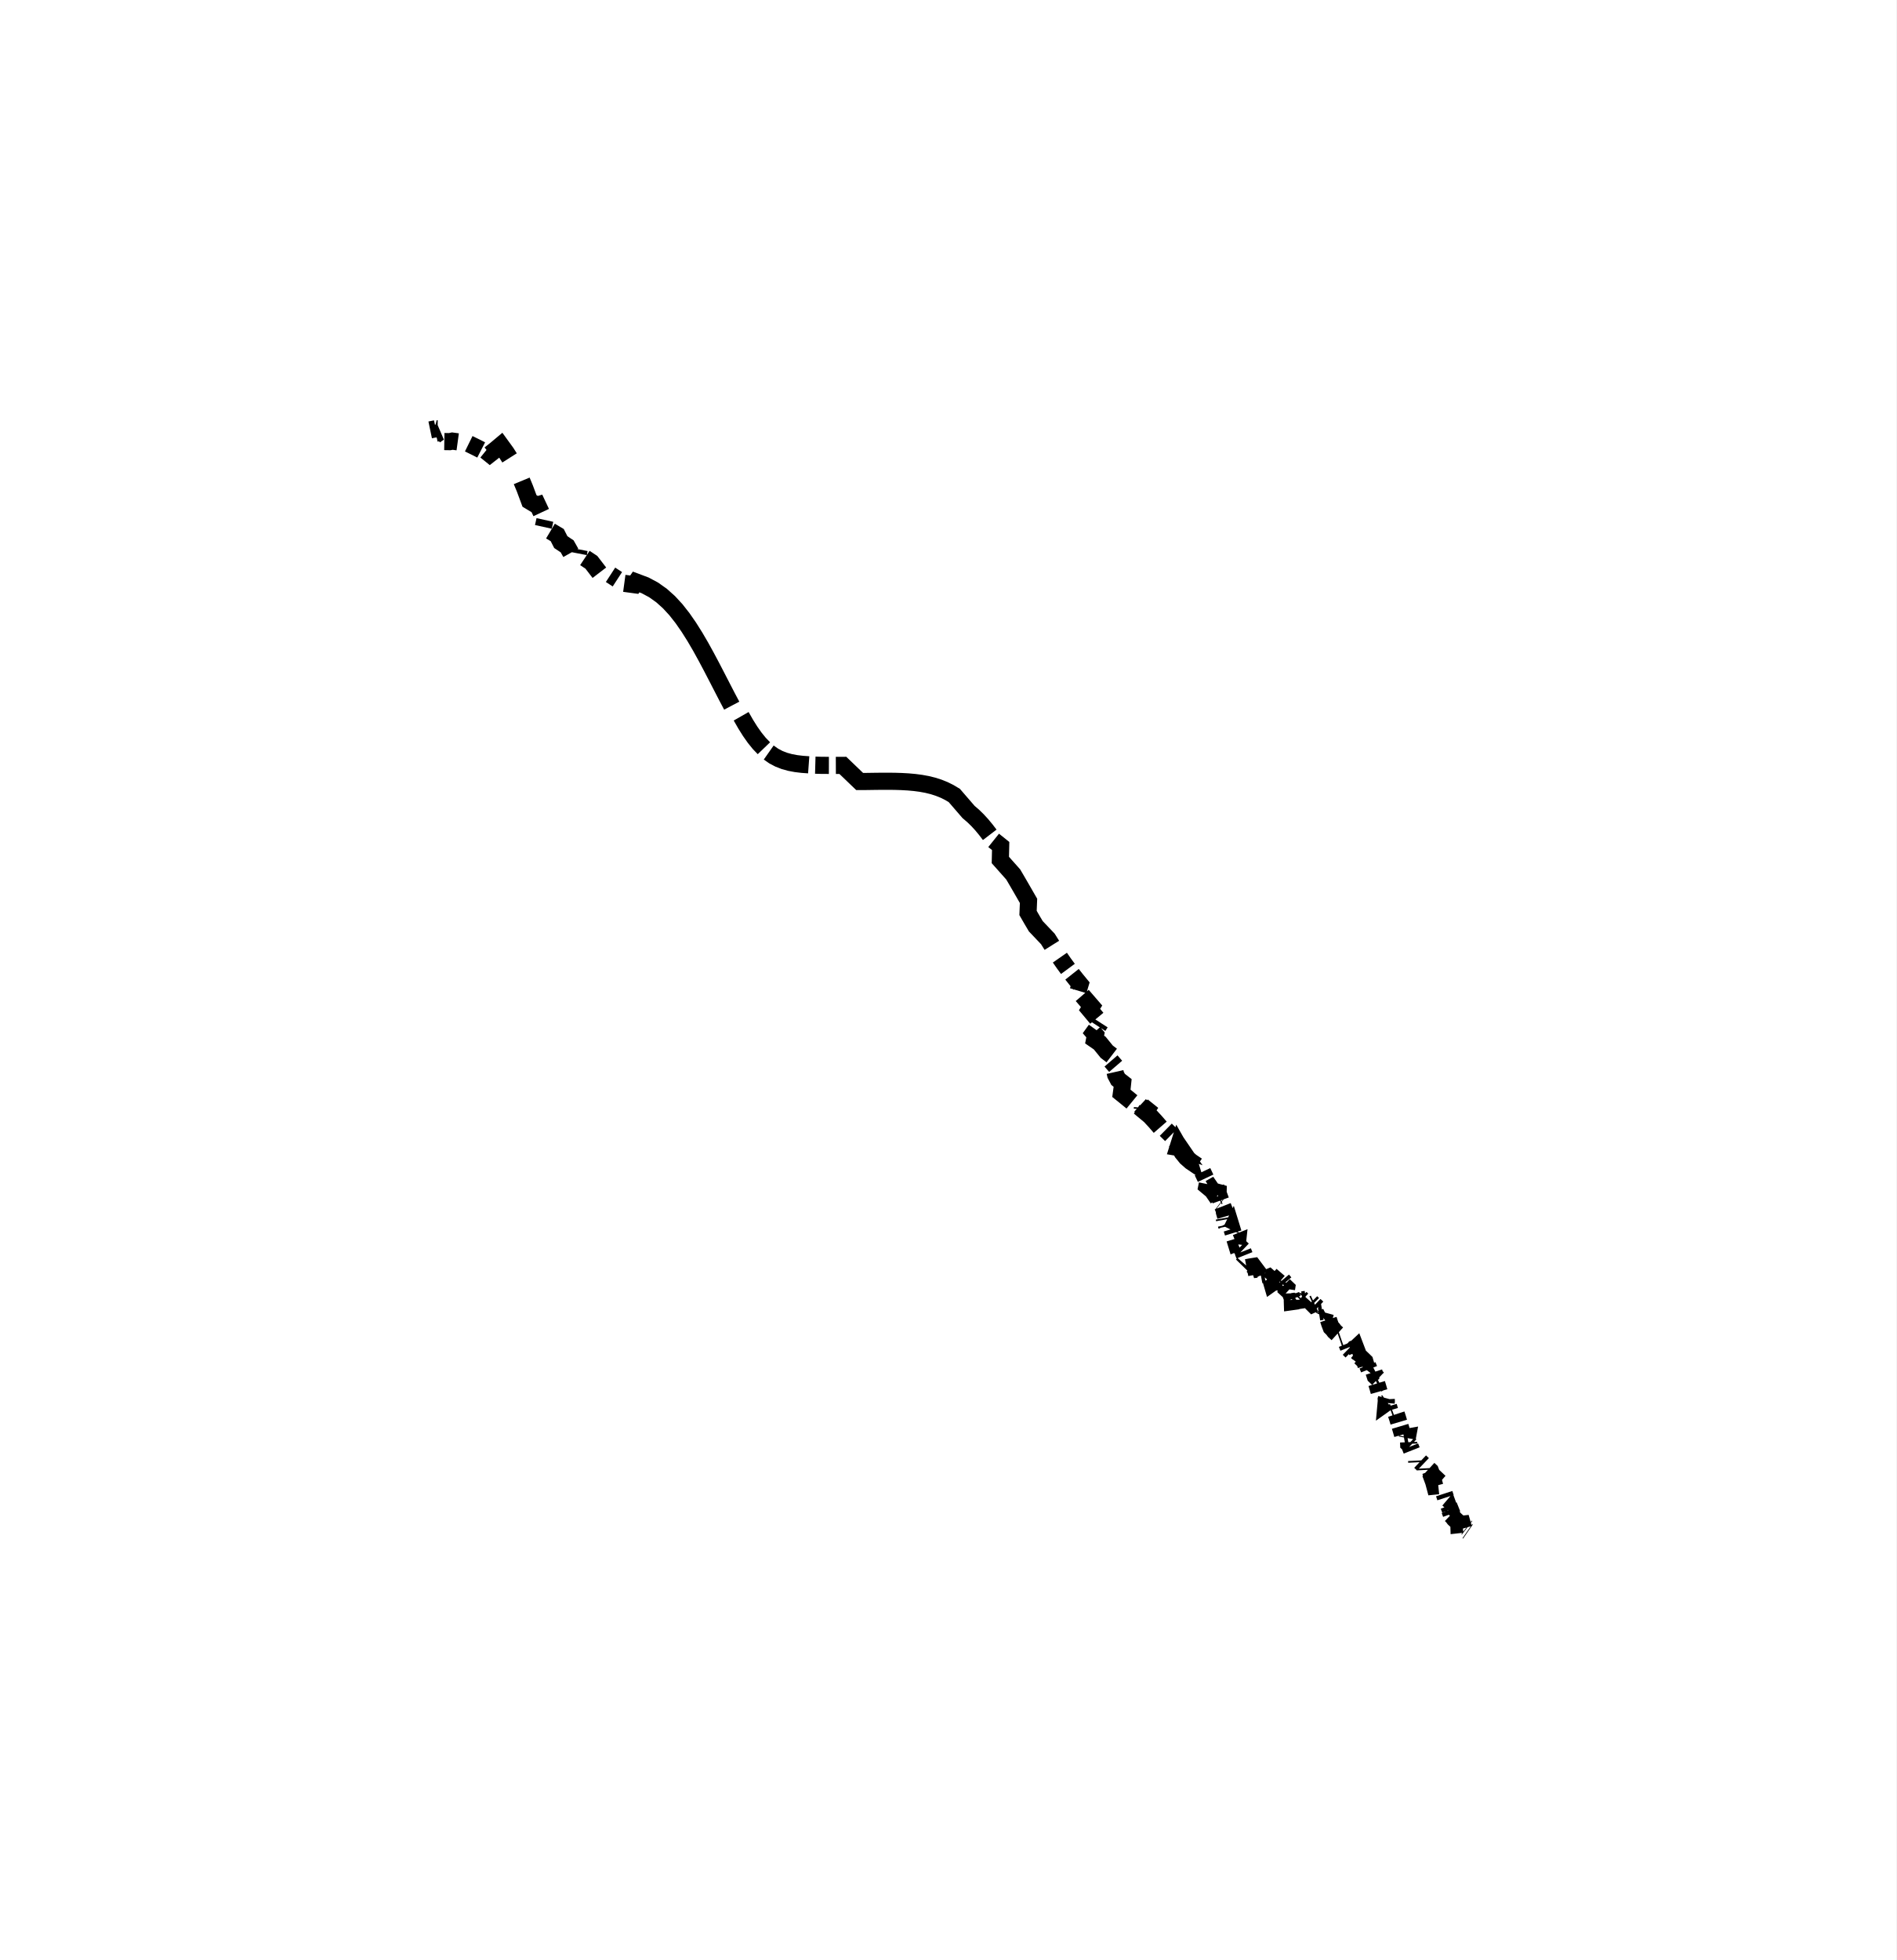
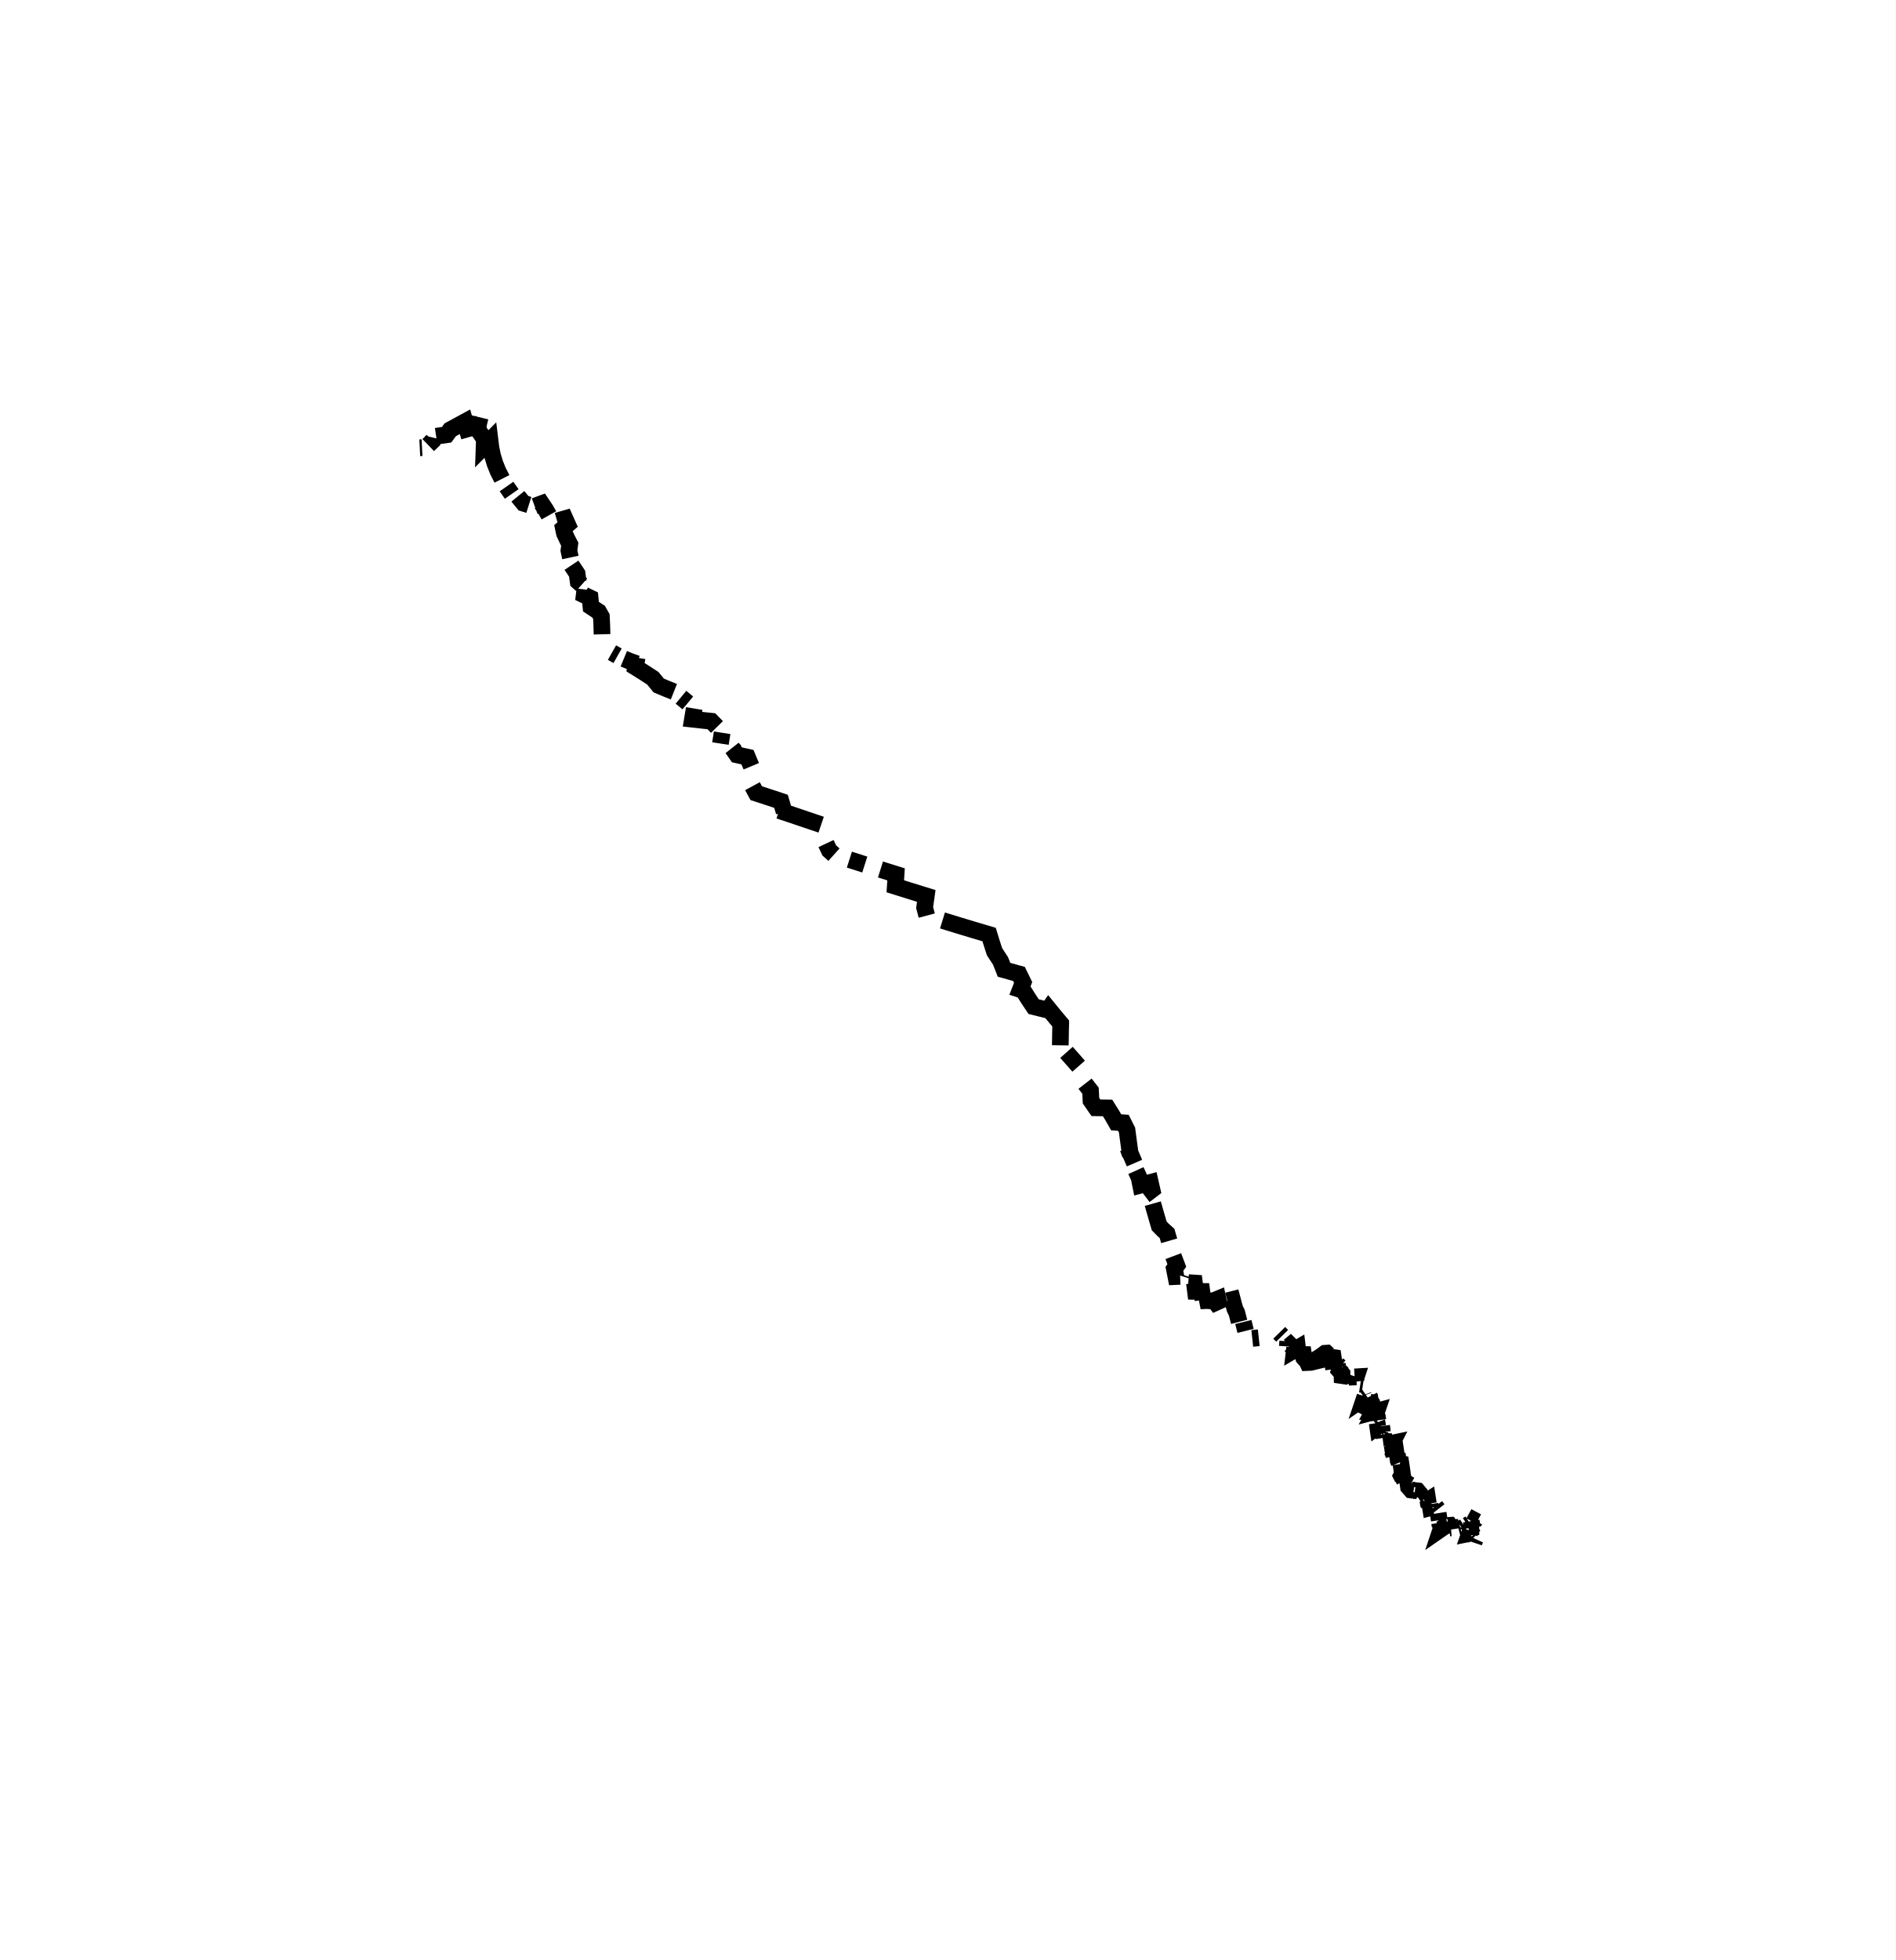
- <svg xmlns="http://www.w3.org/2000/svg" baseProfile="full" height="114.357" version="1.1" width="110.66">
+ <svg xmlns="http://www.w3.org/2000/svg" baseProfile="full" height="117.386" version="1.1" width="113.564">
  <defs />
-   <rect fill="white" height="114.357" width="110.66" x="0" y="0" />
-   <path d="M25,25.089 m0.0,0.0 m0.103,-0.006 l0.325,-0.068 -0.063,-0.015 m0.018,0.404 l0.232,-0.163 -0.18,0.036 m0.025,0.425 m0.154,0.077 m0.314,-0.016 l0.317,0.005 0.15,-0.032 l0.314,0.043 m0.322,0.231 m0.322,-0.12 l0.457,0.225 0.269,0.138 m0.267,0.053 l0.238,0.192 0.326,-0.256 l0.316,-0.265 0.311,0.428 l0.198,0.312 m0.141,0.39 m0.393,0.522 m0.175,0.427 l0.184,0.444 0.27,0.727 l0.418,0.251 0.057,-0.017 l0.209,0.444 m0.215,0.433 l-0.089,0.403 m0.414,0.245 l0.395,0.235 0.209,0.41 l0.369,0.245 0.213,0.378 m0.489,-0.198 l-0.046,0.237 m0.379,0.263 l0.379,0.251 0.467,0.609 m0.037,0.196 m0.614,-0.075 l0.4,0.26 m0.403,0.238 l0.582,0.079 0.109,-0.158 l0.525,0.197 0.495,0.265 l0.463,0.329 0.433,0.388 l0.407,0.442 0.385,0.49 l0.367,0.529 0.353,0.56 l0.34,0.582 0.328,0.595 l0.317,0.597 0.306,0.59 l0.296,0.575 0.286,0.553 l0.277,0.524 m0.551,0.619 l0.264,0.462 0.262,0.417 l0.263,0.373 0.266,0.329 l0.273,0.284 m0.28,0.25 l0.292,0.205 0.305,0.161 l0.319,0.124 0.334,0.092 l0.348,0.065 0.361,0.043 l0.374,0.027 m0.384,0.021 l0.393,0.011 0.401,0.001 m0.406,0.002 l0.409,-0.002 0.98,0.941 l0.413,-0.002 0.411,-0.006 l0.41,-0.005 0.407,-0.001 l0.402,0.004 0.396,0.012 l0.389,0.022 0.38,0.034 l0.37,0.049 0.358,0.066 l0.345,0.085 0.332,0.106 l0.318,0.128 0.304,0.151 l0.29,0.174 0.83,0.961 l0.268,0.23 0.254,0.247 l0.245,0.267 0.237,0.286 l0.232,0.303 m0.228,0.324 l0.41,0.329 -0.019,0.815 l0.75,0.843 0.224,0.381 l0.223,0.384 0.223,0.388 l0.225,0.39 -0.029,0.705 l0.226,0.391 0.227,0.384 l0.704,0.741 0.233,0.372 m0.233,0.364 m0.235,0.355 l0.234,0.336 0.235,0.32 m0.24,0.315 l0.237,0.299 0.235,0.286 l-0.112,0.373 m0.235,0.277 l0.547,0.633 -0.12,0.189 l0.214,0.256 0.21,0.253 m0.212,0.26 l-0.134,0.208 m-0.135,0.2 l-0.127,0.176 0.109,0.126 l-0.053,0.272 0.301,0.208 l0.407,0.501 0.291,0.223 m-0.042,0.317 l0.271,0.314 m-0.036,0.331 l0.037,0.163 0.142,0.269 l0.264,0.207 -0.033,0.31 l-0.039,0.294 0.249,0.201 l0.367,0.3 m0.375,0.297 m0.231,0.13 l0.006,-0.092 -0.14,-0.13 m0.136,0.042 l0.256,0.205 -0.087,0.132 l0.275,0.228 0.302,0.326 l0.296,0.341 m0.211,0.071 m0.113,0.073 l0.312,0.307 m0.281,0.381 l0.264,0.386 -0.072,-0.026 l-0.07,-0.012 0.028,-0.089 l0.222,0.389 0.232,0.285 l0.271,0.238 0.36,0.243 l0.121,-0.037 m0.196,0.387 l0.179,0.379 m0.101,0.342 l-0.023,0.114 0.171,0.143 l0.044,-0.025 0.139,0.202 l0.028,-0.019 0.269,0.072 l-0.003,0.114 m0.004,0.114 l0.056,-0.025 0.096,0.262 m0.002,0.108 m-0.017,0.073 l-0.026,-0.02 m0.157,0.178 l0.094,0.239 0.006,0.106 l0.073,0.249 m-0.084,0.098 l0.017,0.093 m0.081,0.247 l0.029,0.058 0.019,0.091 m0.079,0.244 m0.199,-0.042 l0.027,-0.055 0.072,0.234 m0.011,0.103 m0.083,0.242 l0.073,0.238 0.083,-0.033 l-0.012,0.111 m0.161,0.161 l0.166,0.158 m0.002,0.096 l0.09,0.226 m-0.129,0.062 m0.081,0.24 m0.01,0.08 m0.004,0.094 l-0.083,0.096 0.058,-0.053 m-0.131,0.062 m0.196,-0.047 m0.034,-0.045 m0.087,0.232 l0.197,-0.039 0.2,-0.032 l0.093,0.124 -0.12,0.062 l0.203,-0.026 m0.104,0.108 m0.067,-0.067 m-0.027,0.062 m0.106,0.222 l0.198,-0.038 m0.033,-0.047 l0.017,0.084 -0.082,0.093 m0.159,0.161 m0.066,-0.067 l0.083,-0.035 0.107,0.094 l0.069,0.236 0.059,-0.042 l0.204,-0.025 0.055,-0.061 l0.106,0.091 m0.084,-0.022 m-0.035,-0.022 l0.06,-0.065 m0.083,-0.025 l0.138,0.164 m-0.035,-0.022 l-0,0.104 m-0.02,0.06 l0.163,0.157 -0.008,0.053 l0.105,0.096 m0.161,0.161 l0.003,0.098 0.086,0.226 m-0.018,0.059 l0.003,0.099 0.201,-0.028 l0.06,-0.043 m0.201,-0.038 l0.059,-0.064 m-0.035,-0.023 l0.106,0.097 0.201,-0.03 l0.055,-0.062 m0.061,-0.052 m0.083,-0.023 m0.087,0.237 m0.019,0.069 l0.106,0.106 0.083,-0.038 m0.012,0.099 l0.164,0.156 m0.082,0.242 l0.201,-0.032 m0.163,0.163 m-0.036,-0.022 l-0.015,0.057 0.055,-0.063 l0.017,-0.062 m0.098,0.222 l-0.122,0.063 0.054,-0.061 m0.078,0.24 m0.066,-0.066 l0.075,0.234 0.086,0.225 l0.104,0.102 0.09,0.123 l0.168,0.152 m0.101,0.225 l0.085,-0.029 m0.163,0.162 m0.162,0.167 m0.004,0.093 m0.038,-0.041 l0.09,0.224 m0.022,0.064 l0.164,0.16 m0.063,-0.066 l0.058,-0.057 0.058,-0.053 l-0.122,0.064 0.202,-0.028 m-0.131,0.063 m0.061,-0.054 l0.059,-0.055 0.085,0.223 l-0.031,-0.024 0.105,0.094 m0.099,0.224 l0.166,0.158 0.105,0.103 l0.07,0.242 m0.084,-0.019 l0.09,0.226 m0.201,-0.038 m0.162,0.165 l-0.123,0.063 -0.083,0.094 m0.06,-0.051 m0.067,-0.067 l0.075,0.231 0.165,0.155 m0.081,0.243 l-0.121,0.062 m-0.038,-0.023 l0.071,0.234 0.068,0.238 m0.16,0.166 m0.16,0.17 m0.198,-0.045 m-0.085,0.1 l-0.016,0.058 0.005,0.099 l-0.01,0.11 0.059,-0.042 m0.078,0.242 l0.071,0.24 m0.104,0.129 l0.084,-0.03 m0.161,0.162 m0.034,-0.045 l0.076,0.233 0.07,0.236 m0.079,0.244 l0.072,0.241 0.069,0.242 m-0.018,0.06 m0.103,0.121 l0.199,-0.035 -0.01,0.054 m0.08,0.24 l0.004,0.099 0.105,0.1 m-0.019,0.059 l0.089,0.225 m0.08,0.244 m0.103,0.124 m0.107,0.225 l0.005,0.1 m0.198,-0.042 l0.166,0.158 m0.084,0.24 m-0.027,0.062 m0.067,-0.068 l0.005,0.095 m0.197,-0.045 l0.107,0.099 0.085,0.224 l0.105,0.099 -0.082,0.094 l0.083,0.225 0.065,0.244 l0.205,-0.021 m0.164,0.159 m0.104,0.121 m-0.028,0.062 m0.105,0.121 l0.076,0.233 m0.082,0.24 m0.105,0.225 l0.091,0.227 -0.081,0.094 l0.051,-0.06 0.082,0.225 l-0.083,0.095 m0.062,-0.043 l0.105,0.1 0.091,0.123 l0.105,0.098 0.168,0.15 l0.003,0.1 0.205,-0.023 l0.07,0.243 m0.203,-0.034 l-0.03,-0.023 m0.081,0.242 l-0.033,-0.023 " fill="none" stroke="black" stroke-width="1" />
+   <rect fill="white" height="117.386" width="113.564" x="0" y="0" />
+   <path d="M25,27.013 m0.0,0.0 m0.07,-0.207 m0.077,0.012 l0.135,-0.007 m0.371,-0.156 l0.26,-0.25 0.048,-0.192 m0.165,-0.085 l0.63,-0.092 0.215,-0.296 l0.885,-0.48 0.259,0.916 m-0.143,-0.318 l0.308,-0.354 -0.193,-0.365 m0.678,-0.141 l-0.083,0.34 -0.065,0.366 l0.401,0.601 -0.015,0.428 l0.354,-0.356 0.055,0.449 l0.096,0.462 0.14,0.466 l0.187,0.465 0.235,0.461 m0.273,0.459 l0.312,0.446 m0.369,0.14 l0.337,0.413 0.321,0.101 m0.349,0.077 l0.418,-0.154 0.236,0.353 l0.196,0.35 m0.544,-0.111 m-0.05,0.448 l0.474,-0.138 0.156,0.35 l-0.255,0.221 0.064,0.306 l0.173,0.37 0.145,0.282 l-0.05,0.382 0.088,0.413 m0.066,0.464 l0.335,0.503 0.067,0.484 l0.207,0.184 m0.194,0.283 l-0.041,0.332 0.353,0.171 l0.051,0.524 0.462,0.304 l0.162,0.289 0.025,0.53 l0.015,0.532 m0.318,0.301 m0.295,0.229 m-0.017,0.567 l0.336,0.19 m0.372,0.178 l0.383,0.158 0.401,0.142 m0.011,-0.362 l-0.093,0.57 0.529,0.331 l0.508,0.331 0.352,0.431 l0.45,0.189 0.46,0.183 m0.424,0.333 l0.409,0.34 m0.384,0.335 l-0.105,0.639 0.563,0.063 l0.569,0.06 0.336,0.344 m0.309,0.346 l-0.101,0.646 m0.611,0.091 m0.265,0.368 l-0.156,-0.172 0.268,0.389 l0.631,0.139 0.228,0.545 m0.218,0.576 m-0.147,0.618 l0.227,0.418 0.73,0.238 l0.754,0.249 0.186,0.637 l-0.297,-0.085 0.818,0.273 l0.839,0.284 0.859,0.29 m0.203,0.398 m0.089,0.733 l0.195,0.414 0.28,0.251 m0.924,0.298 l0.922,0.294 m0.94,0.296 l0.934,0.292 -0.046,0.714 l0.926,0.29 0.93,0.288 l-0.099,0.698 0.128,0.479 m0.942,0.292 l0.935,0.288 0.931,0.281 l0.927,0.275 0.156,0.508 l0.17,0.522 0.362,0.554 l0.205,0.526 0.897,0.249 l0.248,0.51 -0.166,0.425 l0.172,0.056 0.306,0.489 l0.319,0.478 0.847,0.211 l0.051,-0.073 0.359,0.441 l0.364,0.431 -0.014,0.655 l-0.01,0.652 m0.369,0.422 l0.367,0.415 0.362,0.412 m0.356,0.412 m0.028,0.637 l0.327,0.42 0.029,0.597 l0.294,0.426 0.698,0.01 l0.267,0.425 0.247,0.433 l0.432,0.03 0.221,0.438 l0.065,0.499 0.066,0.488 l0.067,0.477 -0.071,-0.185 l-0.067,-0.189 0.196,0.445 l0.191,0.442 m0.085,0.449 l0.194,0.429 0.088,0.441 l0.582,-0.159 0.099,0.433 l-0.448,0.342 m0.112,0.438 m0.384,0.055 l0.126,0.445 0.128,0.445 l0.13,0.444 0.231,0.237 l0.238,0.212 0.128,0.443 m0.126,0.454 m0.122,0.464 l0.211,0.56 -0.147,0.2 l0.091,0.463 0.252,-0.012 m0.327,0.055 l0.028,-0.088 m0.136,0.409 l0.367,0.024 0.063,0.498 l0.381,0.005 0.069,0.51 l-0.169,0.058 0.375,-0.021 l0.393,0.024 0.295,-0.122 l0.112,0.537 -0.191,-0.254 m0.338,-0.096 m0.304,-0.074 l0.305,-0.077 0.146,0.552 l0.118,0.24 0.14,0.544 m0.251,0.009 l0.133,0.533 m0.127,0.537 m0.275,-0.084 l0.389,-0.042 m0.284,-0.091 m0.409,-0.045 m0.271,-0.083 m0.262,-0.075 l0.175,0.178 m0.235,-0.058 m0.055,0.395 m0.043,-0.012 l-0.02,0.31 m0.109,-0.015 l0.075,-0.062 0.156,0.154 m0.095,-0.001 l-0.016,0.14 0.19,-0.112 l0.028,0.231 -0.03,0.147 m0.184,-0.098 l0.099,0.102 0.073,0.001 l0.028,0.204 0.161,0.18 l0.084,-0.018 m-0.099,-0.059 m0.056,0.142 l0.013,0.028 0.096,-0.004 l0.098,-0.004 0.083,-0.02 l-0.091,-0.051 0.016,0.024 m0.159,-0.097 l0.12,-0.029 -0.141,-0.077 l-0.094,-0.053 0.132,-0.109 m0.008,0.024 l0.013,0.026 m0.166,-0.095 m0.041,0.216 l0.155,-0.096 0.146,-0.102 l0.141,-0.106 0.102,-0.007 l0.088,0.082 m-0.098,-0.06 m0.039,0.211 m0.179,-0.086 m0.133,0.199 l-0.009,-0.096 0.061,0.009 l0.029,0.198 -0.06,0.113 l0.026,0.195 0.026,0.195 m0.074,-0.021 m0.172,-0.088 l-0.014,-0.1 -0.015,-0.099 l0.018,0.025 0.137,0.127 m0.007,0.027 l0,0.119 -0.033,0.096 l0.157,0.181 0.003,0.118 l0.15,0.022 0.134,-0.103 l0.121,-0.029 m0.076,-0.007 m0.124,-0.03 m0.136,0.196 l0.012,0.029 0.098,-0.006 l-0.031,0.094 0.028,0.196 m0.051,0.137 m-0.151,-0.064 m-0.008,-0.097 m0.118,-0.031 m0.096,-0.013 m0.096,-0.013 m0.044,0.23 l0.159,0.024 m-0.051,0.139 m0.04,0.228 m0.04,0.233 m0.002,0.036 l0.013,0.033 m0.007,0.032 m0.07,0.012 l-0.031,0.092 0.143,-0.098 m0.161,0.018 l0.014,0.026 0.03,0.199 l0.003,0.116 0.065,0.006 l0.023,0.034 0.027,0.191 l-0.033,0.099 -0.061,0.111 l-0.092,-0.05 0.13,-0.107 m-0.01,0.127 l0.066,-0 0.097,-0.004 l0.016,0.025 -0.06,0.11 l0.065,-0 0.133,-0.106 l-0.06,0.108 0.083,-0.022 l-0.032,0.094 0.015,0.025 m0.034,0.203 l0.018,0.037 0.029,0.197 m-0.054,0.132 l0.012,0.03 0.028,0.199 l0.135,-0.101 m0.102,0.09 l0.032,0.203 0.004,0.118 m-0.011,-0.098 l-0.057,0.12 m0.144,0.145 l0.032,0.208 -0.086,0.011 m0.143,0.144 l0.096,-0.003 0.098,-0.003 m0.146,0.19 l0.081,-0.017 -0.059,0.115 l0.136,-0.102 m-0.031,0.087 l0.118,-0.029 0.03,0.197 l-0.089,-0.048 0.022,0.034 m-0.008,0.128 l0.012,0.028 m-0.006,0.129 l-0.033,0.095 0.015,0.029 l0.002,0.117 -0.015,-0.096 l0.098,-0.003 m0.122,-0.031 l0.032,0.199 0.029,0.199 l0.05,0.12 m0.161,-0.091 m0.039,0.217 m-0.151,-0.061 l0.063,0.009 0.031,0.202 l0.028,0.201 0.027,0.199 l-0.06,0.113 0.014,0.028 l0.089,0.086 m0.018,0.034 l0.012,0.027 m0.006,0.029 l0.017,0.037 0.016,0.027 m0.143,0.143 l0.117,-0.028 m0.104,0.093 l-0.032,0.095 m0.119,-0.03 l-0.085,0.011 -0.142,-0.075 l0.028,0.191 0.158,0.18 l0.151,0.022 m0.075,-0.023 m0.004,0.028 l0.155,0.02 0.152,0.183 l0.051,0.118 -0.06,0.112 m0.033,0.209 l0.146,-0.096 m0.144,0.144 l0.152,-0.097 0.031,0.2 l0.015,0.027 m0.073,-0.023 m0.005,0.029 l0.034,0.206 0.114,-0.029 m0.008,0.028 m0.175,-0.088 l0.145,0.188 m0.05,0.139 m-0.032,0.089 l0.034,0.214 0.03,0.208 m0.071,0.011 m-0.05,0.142 l0.033,0.212 m-0.032,0.093 m0.117,-0.03 l-0.031,0.093 0.143,-0.099 l0.139,-0.104 0.117,-0.029 m0.009,0.025 l0.098,-0.006 0.016,0.025 l0.016,0.025 0.089,0.084 l0.015,0.025 m-0.032,0.089 l-0.015,-0.097 -0.089,0.007 m0.146,0.189 m0.121,-0.03 m0.181,-0.087 m0.097,-0.012 l0.115,-0.029 m0.118,-0.03 l-0.031,0.09 m-0.148,-0.067 m0.175,-0.089 m-0.031,0.082 l0.157,-0.096 m0.173,-0.091 l0.155,-0.1 m0.072,-0.023 m0.109,0.096 l0.157,-0.097 m0.173,-0.092 l-0.084,0.008 -0.141,-0.075 l-0.061,0.112 m-0.149,-0.071 l0.031,0.196 0.029,0.197 m-0.095,-0.058 m-0.051,0.14 l0.097,0.096 m-0.002,0.13 m0.071,0.01 m-0.151,-0.061 l-0.031,0.089 0.08,-0.016 l0.002,0.116 m0.118,-0.03 m0.005,0.029 l0.096,0.093 m0.049,0.139 l-0.056,0.124 -0.032,0.096 " fill="none" stroke="black" stroke-width="1" />
</svg>
